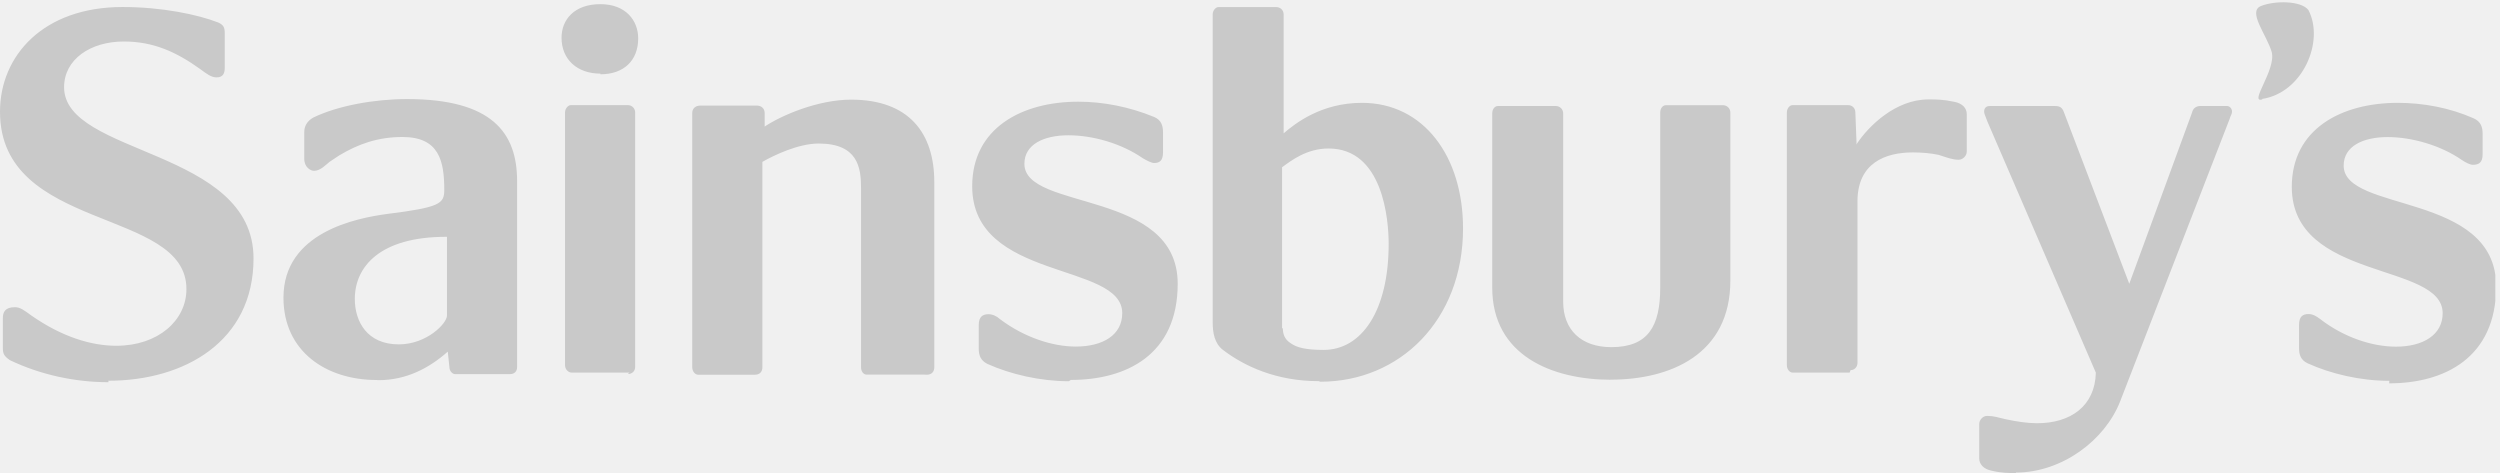
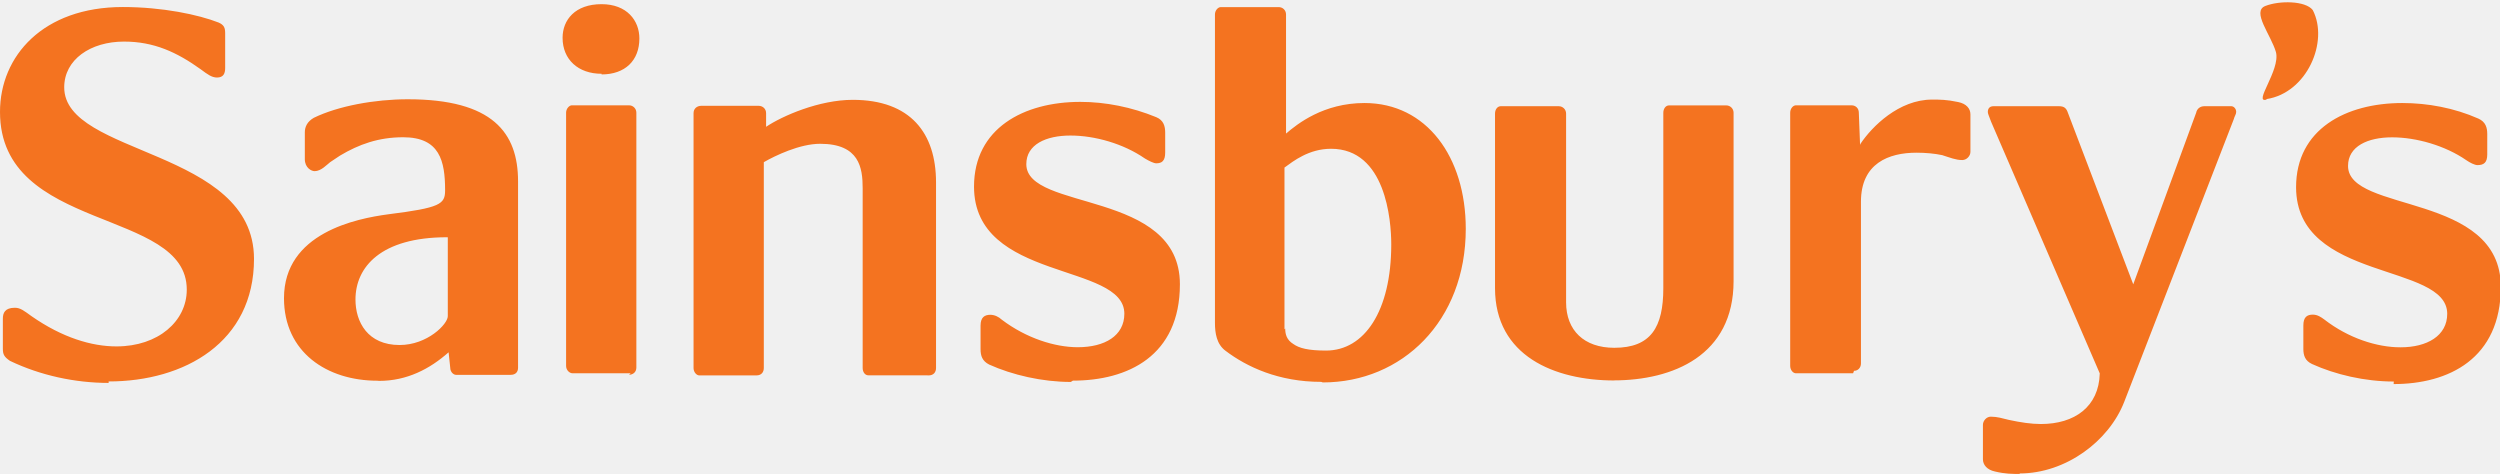
- <svg xmlns="http://www.w3.org/2000/svg" width="148" height="28" viewBox="0 0 148 28" fill="none">
-   <g clip-path="url(#clip0)">
-     <path d="M35.545 4.359C34.165 4.359 33.243 3.514 33.243 2.235C33.243 1.173 33.986 0.246 35.545 0.246C37.042 0.246 37.781 1.212 37.781 2.274C37.781 3.577 36.936 4.398 35.545 4.398V4.359ZM22.303 22.497C19.325 22.497 16.781 20.817 16.781 17.621C16.781 13.759 21.068 12.914 22.941 12.663C26.021 12.277 26.301 12.064 26.301 11.248C26.301 9.52 25.992 8.11 23.824 8.11C22.366 8.11 21.203 8.53 20.088 9.197L19.508 9.583C19.315 9.728 18.977 10.114 18.591 10.114C18.398 10.114 18.012 9.911 18.012 9.404V7.821C18.012 7.492 18.157 7.183 18.543 6.961C19.991 6.257 22.163 5.865 24.095 5.865C29.115 5.865 30.612 7.845 30.612 10.717V21.734C30.612 21.975 30.467 22.149 30.177 22.149H26.943C26.798 22.149 26.605 21.98 26.605 21.734L26.508 20.817C25.398 21.801 24.046 22.506 22.405 22.506L22.303 22.497ZM26.412 14.019C22.501 14.019 21.005 15.781 21.005 17.698C21.005 19.03 21.729 20.387 23.612 20.387C25.253 20.387 26.46 19.151 26.46 18.683V14.019H26.412ZM78.067 22.564C75.556 22.564 73.674 21.681 72.419 20.73C71.888 20.343 71.791 19.668 71.791 19.088V0.854C71.791 0.603 71.984 0.42 72.129 0.42H75.556C75.798 0.42 75.991 0.603 75.991 0.854V7.893C76.667 7.314 78.212 6.088 80.626 6.088C84.294 6.088 86.612 9.274 86.612 13.522C86.612 18.977 82.846 22.598 78.163 22.598L78.067 22.564ZM75.943 19.412C75.943 19.75 76.03 20.087 76.425 20.329C76.763 20.57 77.294 20.715 78.356 20.715C80.611 20.715 82.209 18.398 82.209 14.439C82.209 12.991 81.871 8.791 78.651 8.791C77.348 8.791 76.43 9.515 75.899 9.901V19.556V19.46L75.943 19.412ZM119.348 28.005C118.913 28.005 118.479 28.005 117.88 27.86C117.421 27.763 117.17 27.474 117.17 27.136V25.103C117.17 24.862 117.383 24.621 117.634 24.621C118.02 24.621 118.31 24.717 118.715 24.814C119.391 24.959 120.019 25.055 120.598 25.055C122.577 25.055 124.026 24.041 124.074 22.062L117.653 7.193C117.508 6.807 117.46 6.71 117.46 6.614C117.46 6.372 117.605 6.276 117.798 6.276H121.66C121.95 6.276 122.094 6.372 122.191 6.662L126.053 16.8L129.77 6.662C129.819 6.421 130.012 6.276 130.253 6.276H131.846C131.991 6.276 132.136 6.421 132.136 6.614C132.136 6.759 132.039 6.855 131.991 7.048L125.517 23.752C124.614 26.069 122.065 27.976 119.338 27.976L119.348 28.005ZM6.421 22.627C4.451 22.627 2.404 22.192 0.589 21.323C0.237 21.082 0.169 20.937 0.169 20.599V18.828C0.169 18.504 0.28 18.186 0.879 18.186C1.197 18.186 1.41 18.354 1.863 18.683C3.683 19.952 5.417 20.469 6.884 20.469C9.356 20.469 11.036 18.972 11.036 17.119C11.055 12.277 0 13.759 0 6.614C0 3.307 2.549 0.415 7.256 0.415C9.597 0.415 11.721 0.864 12.919 1.332C13.242 1.477 13.305 1.641 13.305 1.97V4.021C13.305 4.335 13.208 4.581 12.822 4.581C12.508 4.581 12.257 4.388 11.866 4.099C10.452 3.085 9.1 2.457 7.328 2.457C5.349 2.457 3.794 3.519 3.794 5.161C3.794 9.216 15.009 8.781 15.009 15.299C15.009 20.223 10.905 22.54 6.416 22.54L6.421 22.627ZM37.264 22.057H33.837C33.643 22.057 33.45 21.864 33.45 21.623V6.657C33.45 6.416 33.643 6.223 33.788 6.223H37.168C37.409 6.223 37.602 6.416 37.602 6.657V21.724C37.602 21.98 37.409 22.144 37.168 22.144L37.264 22.057ZM95.388 22.482C91.864 22.482 88.34 21.034 88.34 17.027V6.71C88.34 6.469 88.485 6.276 88.678 6.276H92.106C92.347 6.276 92.54 6.469 92.54 6.71V17.862C92.54 19.523 93.602 20.551 95.388 20.551C97.561 20.551 98.285 19.325 98.285 17.027V6.662C98.285 6.421 98.43 6.228 98.623 6.228H102.002C102.243 6.228 102.437 6.421 102.437 6.662V16.607C102.437 21 98.864 22.477 95.34 22.477L95.388 22.482ZM54.74 22.178H51.312C51.119 22.178 50.974 21.994 50.974 21.743V11.123C50.974 9.916 50.781 8.497 48.464 8.497C47.257 8.497 45.809 9.197 45.133 9.583V21.748C45.133 21.99 44.988 22.183 44.699 22.183H41.319C41.16 22.183 40.981 21.99 40.981 21.748V6.686C40.981 6.425 41.175 6.252 41.445 6.252H44.824C45.066 6.252 45.268 6.425 45.268 6.686V7.492C46.234 6.845 48.406 5.899 50.386 5.899C53.813 5.899 55.31 7.879 55.31 10.775V21.748C55.31 21.99 55.165 22.183 54.875 22.183L54.74 22.178ZM63.275 22.569C61.586 22.569 59.819 22.159 58.448 21.541C58.042 21.333 57.941 21.024 57.941 20.633V19.243C57.941 18.745 58.182 18.601 58.52 18.601C58.761 18.601 59.003 18.712 59.196 18.89C60.644 19.986 62.334 20.517 63.685 20.517C65.279 20.517 66.437 19.841 66.437 18.538C66.437 15.496 57.554 16.655 57.554 11.026C57.554 7.579 60.499 6.02 63.83 6.02C65.327 6.02 66.872 6.329 68.32 6.923C68.754 7.101 68.851 7.454 68.851 7.84V9.013C68.851 9.505 68.658 9.65 68.32 9.65C68.175 9.65 67.885 9.505 67.644 9.361C66.389 8.492 64.699 8.009 63.251 8.009C61.803 8.009 60.644 8.54 60.644 9.699C60.644 12.499 69.72 11.195 69.72 16.795C69.72 21.043 66.63 22.492 63.396 22.492L63.275 22.569ZM109.499 22.057H106.12C105.951 22.057 105.782 21.864 105.782 21.623V6.657C105.782 6.416 105.951 6.223 106.12 6.223H109.403C109.668 6.223 109.837 6.416 109.837 6.657L109.91 8.54C109.929 8.54 109.934 8.54 109.939 8.492C110.614 7.478 112.208 5.885 114.163 5.885C114.631 5.885 115.032 5.885 115.708 6.03C116.19 6.126 116.432 6.416 116.432 6.754V8.974C116.432 9.216 116.21 9.457 115.949 9.457C115.563 9.457 115.225 9.312 114.766 9.168C114.308 9.071 113.777 9.023 113.246 9.023C111.604 9.023 109.963 9.65 109.963 11.919V21.478C109.963 21.719 109.794 21.912 109.552 21.912L109.499 22.057ZM133.932 5.885C133.111 6.126 134.752 4.147 134.487 3.085C134.197 2.071 133.024 0.671 133.859 0.352C134.68 0.029 136.225 0.034 136.659 0.594C137.625 2.448 136.321 5.494 133.922 5.856L133.932 5.885ZM141.448 22.545C139.73 22.545 137.982 22.13 136.621 21.512C136.205 21.319 136.104 21.005 136.104 20.614V19.233C136.104 18.736 136.321 18.591 136.669 18.591C136.93 18.591 137.152 18.736 137.345 18.881C138.779 19.991 140.463 20.522 141.834 20.522H141.854C143.408 20.522 144.606 19.846 144.606 18.543C144.606 15.501 135.674 16.66 135.674 11.06C135.674 7.632 138.619 6.088 141.95 6.088C143.447 6.088 145.021 6.377 146.44 7.005C146.874 7.198 146.971 7.536 146.971 7.922V9.129C146.971 9.612 146.763 9.757 146.392 9.757C146.232 9.757 145.943 9.612 145.735 9.467C144.48 8.598 142.771 8.115 141.352 8.115C139.903 8.115 138.745 8.646 138.745 9.805C138.745 12.605 147.772 11.35 147.772 16.95C147.772 21.198 144.683 22.694 141.439 22.694" fill="#c9c9c9" />
-   </g>
-   <defs>
-     <clipPath id="clip0">
-       <rect width="147.724" height="28" fill="white" />
-     </clipPath>
-   </defs>
+ <svg xmlns="http://www.w3.org/2000/svg" width="306" height="58">
+   <path fill="#f47320" d="M73.63 9.03c-2.86 0-4.77-1.75-4.77-4.4 0-2.2 1.54-4.12 4.77-4.12 3.1 0 4.63 2 4.63 4.2 0 2.7-1.75 4.4-4.63 4.4M46.2 46.6c-6.17 0-11.44-3.48-11.44-10.1 0-8 8.88-9.75 12.76-10.27 6.38-.8 6.96-1.24 6.96-2.93 0-3.58-.64-6.5-5.13-6.5-3.02 0-5.43.87-7.74 2.25l-1.2.8c-.4.3-1.1 1.1-1.9 1.1-.4 0-1.2-.42-1.2-1.47V16.2c0-.68.3-1.32 1.1-1.78 3-1.46 7.5-2.27 11.5-2.27 10.4 0 13.5 4.1 13.5 10.05v22.82c0 .5-.3.86-.9.86h-6.7c-.3 0-.7-.35-.7-.86l-.2-1.9c-2.3 2.04-5.1 3.5-8.5 3.5m8.3-17.58c-8.1 0-11.2 3.65-11.2 7.62 0 2.76 1.5 5.57 5.4 5.57 3.4 0 5.9-2.56 5.9-3.53v-9.66m106.9 17.7c-5.2 0-9.1-1.83-11.7-3.8-1.1-.8-1.3-2.2-1.3-3.4V1.77c0-.52.4-.9.7-.9h7.1c.5 0 .9.38.9.9v14.58c1.4-1.2 4.6-3.74 9.6-3.74 7.6 0 12.4 6.6 12.4 15.4 0 11.3-7.8 18.8-17.5 18.8m-4.6-6.6c0 .7.18 1.4 1 1.9.7.5 1.8.8 4 .8 4.67 0 7.98-4.8 7.98-13 0-3-.7-11.7-7.37-11.7-2.7 0-4.6 1.5-5.7 2.3v20-.2m90 17.7c-.9 0-1.8 0-3.04-.3-.95-.2-1.47-.8-1.47-1.5V52c0-.5.44-1 .96-1 .8 0 1.4.2 2.24.4 1.4.3 2.7.5 3.9.5 4.1 0 7.1-2.1 7.2-6.2l-13.3-30.8c-.3-.8-.4-1-.4-1.2 0-.5.3-.7.7-.7h8c.6 0 .9.2 1.1.8l8 21 7.7-21c.1-.5.5-.8 1-.8h3.3c.3 0 .6.3.6.7 0 .3-.2.5-.3.9L260 49.2c-1.87 4.8-7.15 8.75-12.8 8.75M13.3 46.87c-4.08 0-8.32-.9-12.08-2.7-.73-.5-.87-.8-.87-1.5V39c0-.67.23-1.33 1.47-1.33.66 0 1.1.35 2.04 1.03 3.77 2.63 7.36 3.7 10.4 3.7 5.12 0 8.6-3.1 8.6-6.94C22.9 25.43 0 28.5 0 13.7 0 6.85 5.28.86 15.03.86c4.85 0 9.25.93 11.73 1.9.67.3.8.64.8 1.32v4.25c0 .65-.2 1.16-1 1.16-.65 0-1.17-.4-1.98-1-2.93-2.1-5.73-3.4-9.4-3.4-4.1 0-7.32 2.2-7.32 5.6 0 8.4 23.23 7.5 23.23 21 0 10.2-8.5 15-17.8 15m63.9-1h-7.1c-.4 0-.8-.4-.8-.9v-31c0-.5.4-.9.7-.9h7c.5 0 .9.4.9.9V45c0 .53-.4.87-.9.87m120.6.7c-7.3 0-14.6-3-14.6-11.3V13.9c0-.5.3-.9.7-.9h7.1c.5 0 .9.4.9.9V37c0 3.44 2.2 5.57 5.9 5.57 4.5 0 6-2.54 6-7.3V13.8c0-.5.3-.9.7-.9h7c.5 0 .9.4.9.9v20.6c0 9.1-7.4 12.16-14.7 12.16m-84.1-.62h-7.1c-.4 0-.7-.38-.7-.9v-22c0-2.5-.4-5.44-5.2-5.44-2.5 0-5.5 1.45-6.9 2.25v25.2c0 .5-.3.9-.9.9h-7c-.33 0-.7-.4-.7-.9v-31.2c0-.54.4-.9.96-.9h7c.5 0 .92.36.92.9v1.67c2-1.34 6.5-3.3 10.6-3.3 7.1 0 10.2 4.1 10.2 10.1v22.73c0 .5-.3.9-.9.9m17.4.8c-3.5 0-7.16-.85-10-2.13-.84-.43-1.05-1.07-1.05-1.88v-2.88c0-1.03.5-1.33 1.2-1.33.5 0 1 .23 1.4.6 3 2.27 6.5 3.37 9.3 3.37 3.3 0 5.7-1.4 5.7-4.1 0-6.3-18.4-3.9-18.4-15.56 0-7.14 6.1-10.37 13-10.37 3.1 0 6.3.64 9.3 1.87.9.37 1.1 1.1 1.1 1.9v2.43c0 1.02-.4 1.32-1.1 1.32-.3 0-.9-.3-1.4-.6-2.6-1.8-6.1-2.8-9.1-2.8s-5.4 1.1-5.4 3.5c0 5.8 18.8 3.1 18.8 14.7 0 8.8-6.4 11.8-13.1 11.8m95.5-.9h-7c-.35 0-.7-.4-.7-.9v-31c0-.5.35-.9.7-.9h6.8c.55 0 .9.4.9.9l.15 3.9c.04 0 .05 0 .06-.1 1.4-2.1 4.7-5.4 8.75-5.4.97 0 1.8 0 3.2.3 1 .2 1.5.8 1.5 1.5v4.6c0 .5-.46 1-1 1-.8 0-1.5-.3-2.45-.6-.95-.2-2.05-.3-3.15-.3-3.4 0-6.8 1.3-6.8 6v19.8c0 .5-.35.9-.85.9m50.5-33.2c-1.7.5 1.7-3.6 1.15-5.8-.6-2.1-3.03-5-1.3-5.66 1.7-.67 4.9-.66 5.8.5 2 3.84-.7 10.15-5.67 10.9zM293 46.7c-3.56 0-7.18-.86-10-2.14-.86-.4-1.07-1.05-1.07-1.86v-2.86c0-1.03.45-1.33 1.17-1.33.54 0 1 .3 1.4.6 2.97 2.3 6.46 3.4 9.3 3.4h.04c3.22 0 5.7-1.4 5.7-4.1 0-6.3-18.5-3.9-18.5-15.5 0-7.1 6.1-10.3 13-10.3 3.1 0 6.36.6 9.3 1.9.9.4 1.1 1.1 1.1 1.9v2.5c0 1-.43 1.3-1.2 1.3-.33 0-.93-.3-1.36-.6-2.6-1.8-6.14-2.8-9.08-2.8-3 0-5.4 1.1-5.4 3.5 0 5.8 18.7 3.2 18.7 14.8 0 8.8-6.4 11.9-13.12 11.9" />
</svg>
